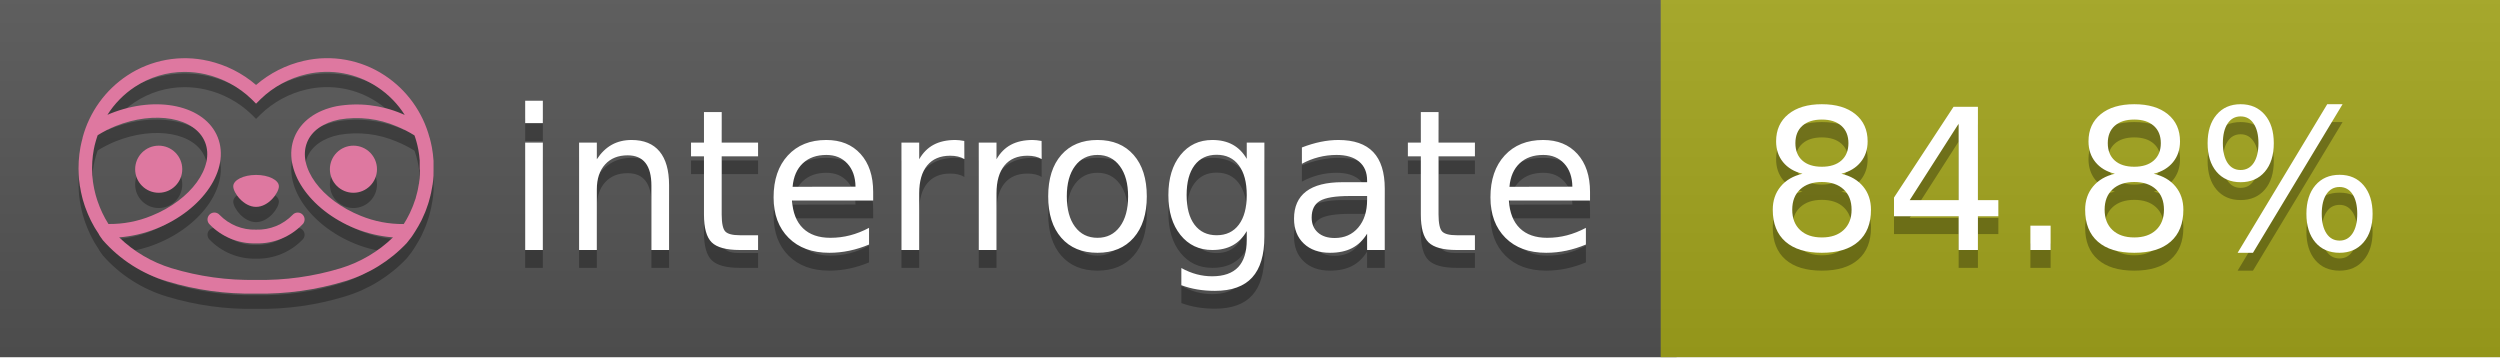
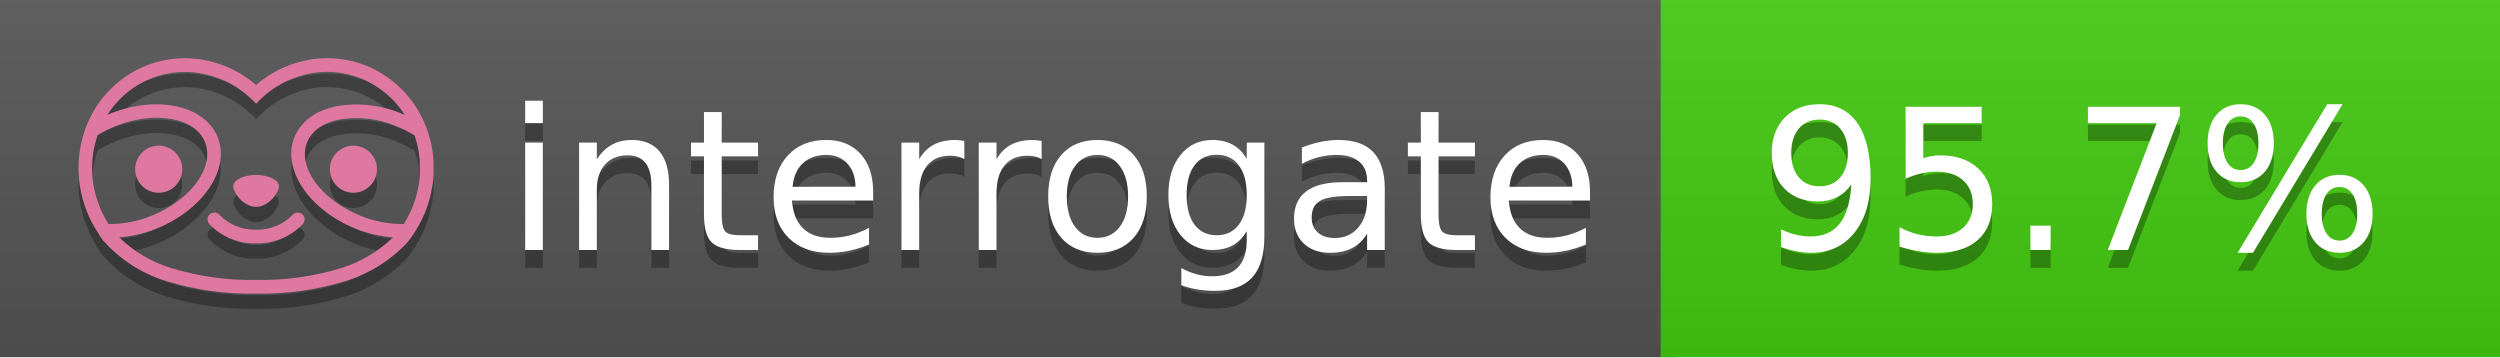
<svg xmlns="http://www.w3.org/2000/svg" width="140" height="20" viewBox="0 0 140 20" version="1.1" xml:space="preserve" style="fill-rule:evenodd;clip-rule:evenodd;stroke-linejoin:round;stroke-miterlimit:2;">
  <g transform="matrix(1,0,0,1,22,0)">
    <g id="backgrounds" transform="matrix(1.32789,0,0,1,-22.3892,0)">
      <rect x="0" y="0" width="71" height="20" style="fill:rgb(85,85,85);" />
    </g>
-     <rect x="71" y="0" width="47" height="20" data-interrogate="color" style="fill:#a4a61d" />
+     <rect x="71" y="0" width="47" height="20" data-interrogate="color" style="fill:#4c1" />
    <g transform="matrix(1.19746,0,0,1,-22.3744,-4.85723e-16)">
      <rect x="0" y="0" width="118" height="20" style="fill:url(#_Linear1);" />
    </g>
  </g>
  <g fill="#fff" text-anchor="middle" font-family="DejaVu Sans,Verdana,Geneva,sans-serif" font-size="110">
    <text x="590" y="150" fill="#010101" fill-opacity=".3" transform="scale(.1)" textLength="610">interrogate</text>
    <text x="590" y="140" transform="scale(.1)" textLength="610">interrogate</text>
-     <text x="1160" y="150" fill="#010101" fill-opacity=".3" transform="scale(.1)" textLength="370" data-interrogate="result">84.8%</text>
-     <text x="1160" y="140" transform="scale(.1)" textLength="370" data-interrogate="result">84.8%</text>
+     <text x="1160" y="150" fill="#010101" fill-opacity=".3" transform="scale(.1)" textLength="370" data-interrogate="result">95.7%</text>
+     <text x="1160" y="140" transform="scale(.1)" textLength="370" data-interrogate="result">95.7%</text>
  </g>
  <g id="logo-shadow" transform="matrix(0.854876,0,0,0.854876,-6.73514,1.732)">
    <g transform="matrix(0.299012,0,0,0.299012,9.70229,-6.68582)">
      <path d="M50,64.25C52.76,64.25 55,61.13 55,59.75C55,58.37 52.76,57.25 50,57.25C47.24,57.25 45,58.37 45,59.75C45,61.13 47.24,64.25 50,64.25Z" style="fill:rgb(1,1,1);fill-opacity:0.3;fill-rule:nonzero;" />
    </g>
    <g transform="matrix(0.299012,0,0,0.299012,9.70229,-6.68582)">
      <path d="M88,49.05C86.506,43.475 83.018,38.638 78.2,35.46C72.969,32.002 66.539,30.844 60.43,32.26C56.576,33.145 52.995,34.958 50,37.54C46.998,34.958 43.411,33.149 39.55,32.27C33.441,30.853 27.011,32.011 21.78,35.47C16.97,38.652 13.489,43.489 12,49.06L12,49.13C11.82,49.79 11.66,50.46 11.53,51.13C11.146,53.207 11.021,55.323 11.16,57.43C11.16,58.03 11.26,58.63 11.34,59.23C11.34,59.51 11.43,59.79 11.48,60.07C11.53,60.35 11.58,60.68 11.64,60.98C11.7,61.28 11.8,61.69 11.89,62.05C11.98,62.41 11.99,62.47 12.05,62.68C12.16,63.07 12.28,63.46 12.41,63.84L12.58,64.34C12.72,64.74 12.88,65.14 13.04,65.53L13.23,65.98C13.403,66.373 13.583,66.767 13.77,67.16L13.99,67.59C14.19,67.97 14.39,68.35 14.61,68.73L14.87,69.15C15.1,69.52 15.33,69.89 15.58,70.26L15.58,70.32L15.99,70.93C16.14,71.14 16.29,71.36 16.45,71.57C20.206,75.83 25.086,78.95 30.53,80.57C36.839,82.48 43.41,83.385 50,83.25C56.599,83.374 63.177,82.456 69.49,80.53C74.644,78.978 79.303,76.102 83,72.19C83.34,71.78 83.65,71.35 84,70.92L84.18,70.66L84.33,70.44L84.41,70.32C84.55,70.12 84.67,69.9 84.81,69.7C85.07,69.3 85.32,68.89 85.55,68.48C85.78,68.07 86.02,67.65 86.23,67.22C86.31,67.05 86.39,66.88 86.47,66.7C86.67,66.28 86.85,65.87 87.03,65.44L87.23,64.92C87.397,64.487 87.55,64.05 87.69,63.61L87.85,63.09C87.98,62.64 88.1,62.19 88.21,61.74C88.21,61.57 88.3,61.39 88.33,61.22C88.43,60.75 88.52,60.22 88.6,59.79C88.6,59.64 88.66,59.49 88.68,59.33C88.77,58.71 88.84,58.08 88.88,57.45L88.88,54.17C88.817,53.164 88.693,52.162 88.51,51.17C88.38,50.5 88.23,49.84 88.05,49.17L88,49.05ZM85.89,56.44L85.89,57.23C85.89,57.78 85.79,58.32 85.72,58.86C85.72,59.01 85.72,59.15 85.65,59.3C85.59,59.7 85.51,60.11 85.43,60.51L85.32,60.99C85.23,61.38 85.12,61.77 85.01,62.16C85.01,62.31 84.93,62.46 84.88,62.6C84.74,63.04 84.59,63.47 84.42,63.9L84.27,64.28C84.1,64.71 83.91,65.14 83.71,65.56C83.51,65.98 83.43,66.12 83.28,66.4L83.01,66.91C82.83,67.223 82.643,67.537 82.45,67.85L82.35,68.01C79.121,68.047 75.918,67.434 72.93,66.21C64.27,62.74 59,55.52 61.18,50.11C62.18,47.6 64.7,45.82 68.26,45.11C72.489,44.395 76.835,44.908 80.78,46.59C82.141,47.144 83.453,47.813 84.7,48.59C84.76,48.76 84.82,48.93 84.88,49.1C84.94,49.27 85.05,49.63 85.12,49.9C85.28,50.5 85.44,51.1 85.55,51.73C85.691,52.507 85.792,53.292 85.85,54.08L85.85,55.89C85.85,56.12 85.91,56.25 85.91,56.45L85.89,56.44ZM17.66,68C16.668,66.435 15.869,64.756 15.28,63L15.17,62.68C15.06,62.35 14.96,62.01 14.87,61.68C14.823,61.493 14.777,61.31 14.73,61.13C14.66,60.84 14.59,60.55 14.53,60.27C14.47,59.99 14.43,59.72 14.38,59.44C14.33,59.16 14.3,59 14.27,58.78C14.2,58.27 14.15,57.78 14.11,57.23L14.11,57.03C14.008,55.236 14.122,53.437 14.45,51.67C14.56,51.06 14.71,50.46 14.88,49.87C14.96,49.59 15.04,49.32 15.13,49.05C15.22,48.78 15.24,48.72 15.3,48.55C16.548,47.774 17.859,47.105 19.22,46.55C27.86,43.09 36.65,44.67 38.82,50.08C40.99,55.49 35.73,62.74 27.09,66.2C24.101,67.431 20.893,68.043 17.66,68ZM68.57,77.68C62.554,79.508 56.287,80.376 50,80.25C43.737,80.37 37.495,79.506 31.5,77.69C27.185,76.38 23.243,74.062 20,70.93C22.815,70.706 25.58,70.055 28.2,69C38.37,64.92 44.39,56 41.6,49C38.81,42 28.27,39.72 18.1,43.8L17.43,44.09C18.973,41.648 21.019,39.561 23.43,37.97C26.671,35.824 30.473,34.68 34.36,34.68C35.884,34.681 37.404,34.852 38.89,35.19C42.694,36.049 46.191,37.935 49,40.64L50,41.64L51,40.64C53.797,37.937 57.279,36.049 61.07,35.18C66.402,33.947 72.014,34.968 76.57,38C78.98,39.588 81.026,41.671 82.57,44.11L81.9,43.82C77.409,41.921 72.464,41.355 67.66,42.19C63.08,43.12 59.79,45.54 58.39,49.02C55.6,55.97 61.62,64.94 71.79,69.02C74.414,70.07 77.182,70.714 80,70.93C76.776,74.05 72.859,76.363 68.57,77.68Z" style="fill:rgb(1,1,1);fill-opacity:0.3;fill-rule:nonzero;" />
    </g>
    <g transform="matrix(0.299012,0,0,0.299012,9.70229,-6.68582)">
      <circle cx="71.33" cy="56" r="5.16" style="fill:rgb(1,1,1);fill-opacity:0.3;" />
    </g>
    <g transform="matrix(0.299012,0,0,0.299012,9.70229,-6.68582)">
      <circle cx="28.67" cy="56" r="5.16" style="fill:rgb(1,1,1);fill-opacity:0.3;" />
    </g>
    <g transform="matrix(0.299012,0,0,0.299012,9.70229,-6.68582)">
      <path d="M58,66C55.912,68.161 53.003,69.339 50,69.24C46.997,69.339 44.088,68.161 42,66C41.714,65.677 41.302,65.491 40.87,65.491C40.042,65.491 39.361,66.172 39.361,67C39.361,67.368 39.496,67.724 39.74,68C42.403,70.804 46.134,72.35 50,72.25C53.862,72.347 57.59,70.802 60.25,68C60.495,67.725 60.63,67.369 60.63,67C60.63,66.174 59.951,65.495 59.125,65.495C58.695,65.495 58.285,65.679 58,66Z" style="fill:rgb(1,1,1);fill-opacity:0.3;fill-rule:nonzero;" />
    </g>
  </g>
  <g id="logo-pink" transform="matrix(0.854876,0,0,0.854876,-6.73514,0.877124)">
    <g transform="matrix(0.299012,0,0,0.299012,9.70229,-6.68582)">
      <path d="M50,64.25C52.76,64.25 55,61.13 55,59.75C55,58.37 52.76,57.25 50,57.25C47.24,57.25 45,58.37 45,59.75C45,61.13 47.24,64.25 50,64.25Z" style="fill:rgb(222,120,160);fill-rule:nonzero;" />
    </g>
    <g transform="matrix(0.299012,0,0,0.299012,9.70229,-6.68582)">
      <path d="M88,49.05C86.506,43.475 83.018,38.638 78.2,35.46C72.969,32.002 66.539,30.844 60.43,32.26C56.576,33.145 52.995,34.958 50,37.54C46.998,34.958 43.411,33.149 39.55,32.27C33.441,30.853 27.011,32.011 21.78,35.47C16.97,38.652 13.489,43.489 12,49.06L12,49.13C11.82,49.79 11.66,50.46 11.53,51.13C11.146,53.207 11.021,55.323 11.16,57.43C11.16,58.03 11.26,58.63 11.34,59.23C11.34,59.51 11.43,59.79 11.48,60.07C11.53,60.35 11.58,60.68 11.64,60.98C11.7,61.28 11.8,61.69 11.89,62.05C11.98,62.41 11.99,62.47 12.05,62.68C12.16,63.07 12.28,63.46 12.41,63.84L12.58,64.34C12.72,64.74 12.88,65.14 13.04,65.53L13.23,65.98C13.403,66.373 13.583,66.767 13.77,67.16L13.99,67.59C14.19,67.97 14.39,68.35 14.61,68.73L14.87,69.15C15.1,69.52 15.33,69.89 15.58,70.26L15.58,70.32L15.99,70.93C16.14,71.14 16.29,71.36 16.45,71.57C20.206,75.83 25.086,78.95 30.53,80.57C36.839,82.48 43.41,83.385 50,83.25C56.599,83.374 63.177,82.456 69.49,80.53C74.644,78.978 79.303,76.102 83,72.19C83.34,71.78 83.65,71.35 84,70.92L84.18,70.66L84.33,70.44L84.41,70.32C84.55,70.12 84.67,69.9 84.81,69.7C85.07,69.3 85.32,68.89 85.55,68.48C85.78,68.07 86.02,67.65 86.23,67.22C86.31,67.05 86.39,66.88 86.47,66.7C86.67,66.28 86.85,65.87 87.03,65.44L87.23,64.92C87.397,64.487 87.55,64.05 87.69,63.61L87.85,63.09C87.98,62.64 88.1,62.19 88.21,61.74C88.21,61.57 88.3,61.39 88.33,61.22C88.43,60.75 88.52,60.22 88.6,59.79C88.6,59.64 88.66,59.49 88.68,59.33C88.77,58.71 88.84,58.08 88.88,57.45L88.88,54.17C88.817,53.164 88.693,52.162 88.51,51.17C88.38,50.5 88.23,49.84 88.05,49.17L88,49.05ZM85.89,56.44L85.89,57.23C85.89,57.78 85.79,58.32 85.72,58.86C85.72,59.01 85.72,59.15 85.65,59.3C85.59,59.7 85.51,60.11 85.43,60.51L85.32,60.99C85.23,61.38 85.12,61.77 85.01,62.16C85.01,62.31 84.93,62.46 84.88,62.6C84.74,63.04 84.59,63.47 84.42,63.9L84.27,64.28C84.1,64.71 83.91,65.14 83.71,65.56C83.51,65.98 83.43,66.12 83.28,66.4L83.01,66.91C82.83,67.223 82.643,67.537 82.45,67.85L82.35,68.01C79.121,68.047 75.918,67.434 72.93,66.21C64.27,62.74 59,55.52 61.18,50.11C62.18,47.6 64.7,45.82 68.26,45.11C72.489,44.395 76.835,44.908 80.78,46.59C82.141,47.144 83.453,47.813 84.7,48.59C84.76,48.76 84.82,48.93 84.88,49.1C84.94,49.27 85.05,49.63 85.12,49.9C85.28,50.5 85.44,51.1 85.55,51.73C85.691,52.507 85.792,53.292 85.85,54.08L85.85,55.89C85.85,56.12 85.91,56.25 85.91,56.45L85.89,56.44ZM17.66,68C16.668,66.435 15.869,64.756 15.28,63L15.17,62.68C15.06,62.35 14.96,62.01 14.87,61.68C14.823,61.493 14.777,61.31 14.73,61.13C14.66,60.84 14.59,60.55 14.53,60.27C14.47,59.99 14.43,59.72 14.38,59.44C14.33,59.16 14.3,59 14.27,58.78C14.2,58.27 14.15,57.78 14.11,57.23L14.11,57.03C14.008,55.236 14.122,53.437 14.45,51.67C14.56,51.06 14.71,50.46 14.88,49.87C14.96,49.59 15.04,49.32 15.13,49.05C15.22,48.78 15.24,48.72 15.3,48.55C16.548,47.774 17.859,47.105 19.22,46.55C27.86,43.09 36.65,44.67 38.82,50.08C40.99,55.49 35.73,62.74 27.09,66.2C24.101,67.431 20.893,68.043 17.66,68ZM68.57,77.68C62.554,79.508 56.287,80.376 50,80.25C43.737,80.37 37.495,79.506 31.5,77.69C27.185,76.38 23.243,74.062 20,70.93C22.815,70.706 25.58,70.055 28.2,69C38.37,64.92 44.39,56 41.6,49C38.81,42 28.27,39.72 18.1,43.8L17.43,44.09C18.973,41.648 21.019,39.561 23.43,37.97C26.671,35.824 30.473,34.68 34.36,34.68C35.884,34.681 37.404,34.852 38.89,35.19C42.694,36.049 46.191,37.935 49,40.64L50,41.64L51,40.64C53.797,37.937 57.279,36.049 61.07,35.18C66.402,33.947 72.014,34.968 76.57,38C78.98,39.588 81.026,41.671 82.57,44.11L81.9,43.82C77.409,41.921 72.464,41.355 67.66,42.19C63.08,43.12 59.79,45.54 58.39,49.02C55.6,55.97 61.62,64.94 71.79,69.02C74.414,70.07 77.182,70.714 80,70.93C76.776,74.05 72.859,76.363 68.57,77.68Z" style="fill:rgb(222,120,160);fill-rule:nonzero;" />
    </g>
    <g transform="matrix(0.299012,0,0,0.299012,9.70229,-6.68582)">
      <circle cx="71.33" cy="56" r="5.16" style="fill:rgb(222,120,160);" />
    </g>
    <g transform="matrix(0.299012,0,0,0.299012,9.70229,-6.68582)">
      <circle cx="28.67" cy="56" r="5.16" style="fill:rgb(222,120,160);" />
    </g>
    <g transform="matrix(0.299012,0,0,0.299012,9.70229,-6.68582)">
      <path d="M58,66C55.912,68.161 53.003,69.339 50,69.24C46.997,69.339 44.088,68.161 42,66C41.714,65.677 41.302,65.491 40.87,65.491C40.042,65.491 39.361,66.172 39.361,67C39.361,67.368 39.496,67.724 39.74,68C42.403,70.804 46.134,72.35 50,72.25C53.862,72.347 57.59,70.802 60.25,68C60.495,67.725 60.63,67.369 60.63,67C60.63,66.174 59.951,65.495 59.125,65.495C58.695,65.495 58.285,65.679 58,66Z" style="fill:rgb(222,120,160);fill-rule:nonzero;" />
    </g>
  </g>
  <defs>
    <linearGradient id="_Linear1" x1="0" y1="0" x2="1" y2="0" gradientUnits="userSpaceOnUse" gradientTransform="matrix(1.22465e-15,20,-20,1.22465e-15,0,0)">
      <stop offset="0" style="stop-color:rgb(187,187,187);stop-opacity:0.1" />
      <stop offset="1" style="stop-color:black;stop-opacity:0.1" />
    </linearGradient>
  </defs>
</svg>
